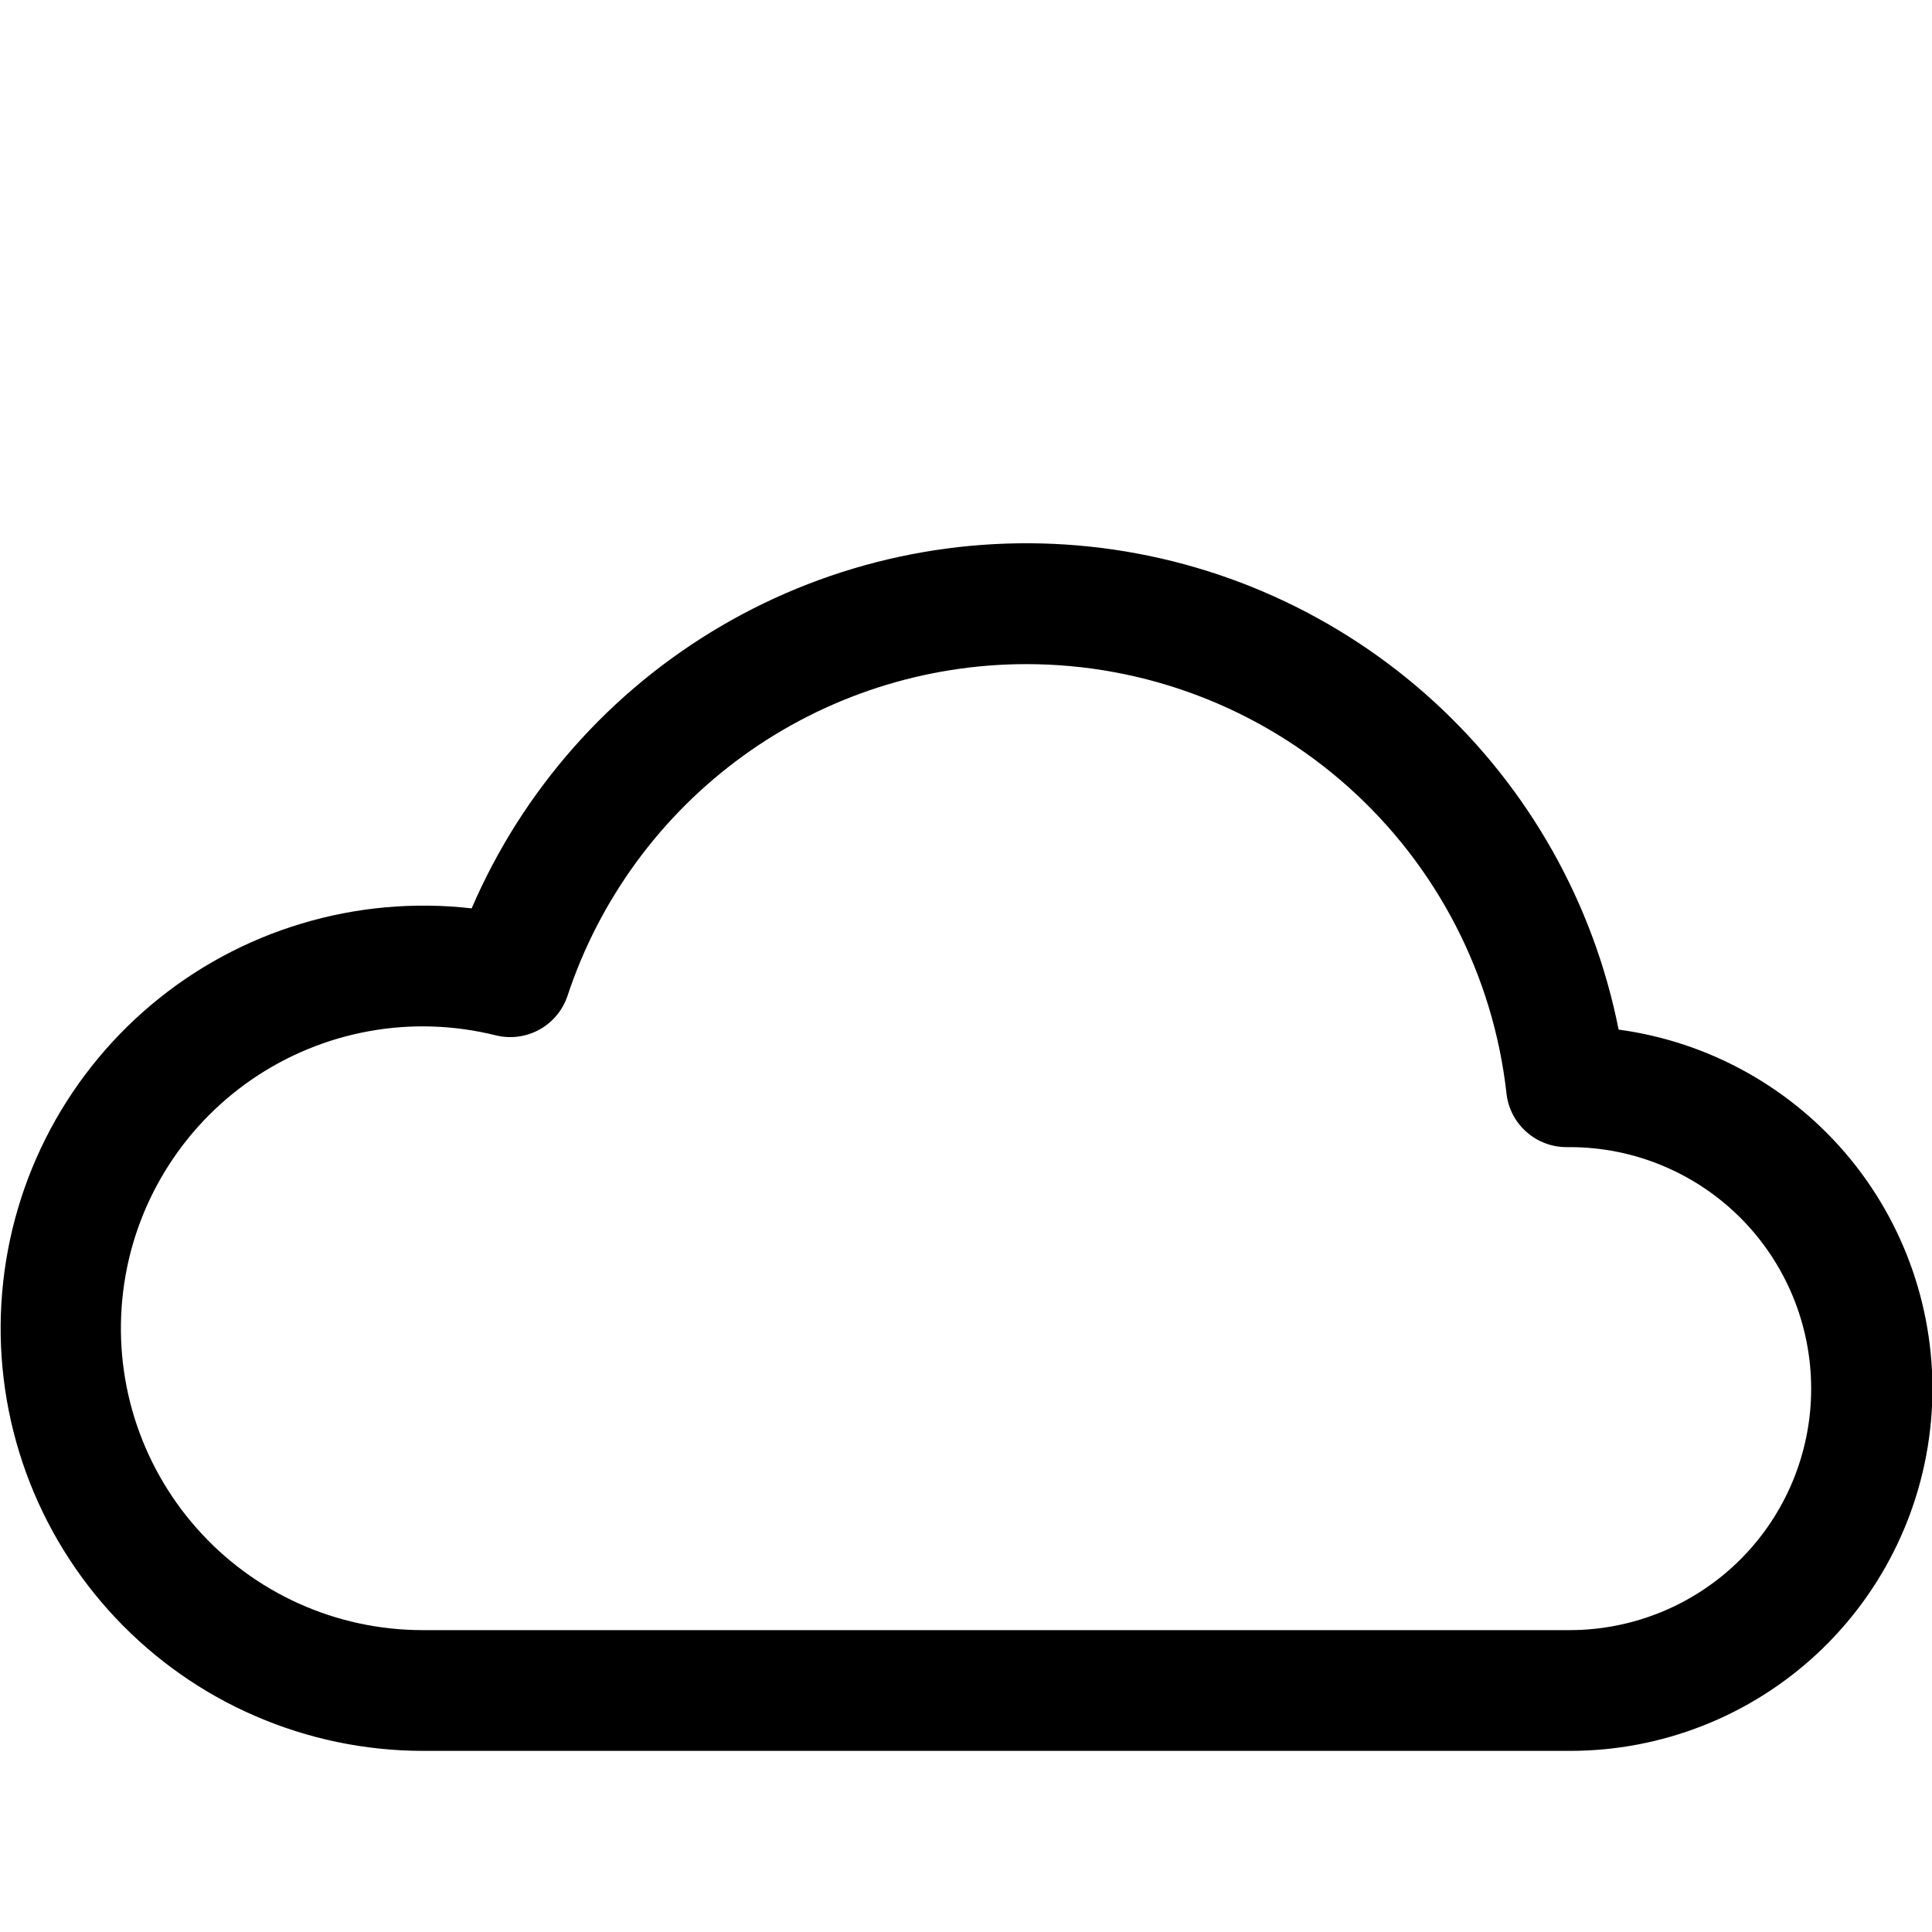
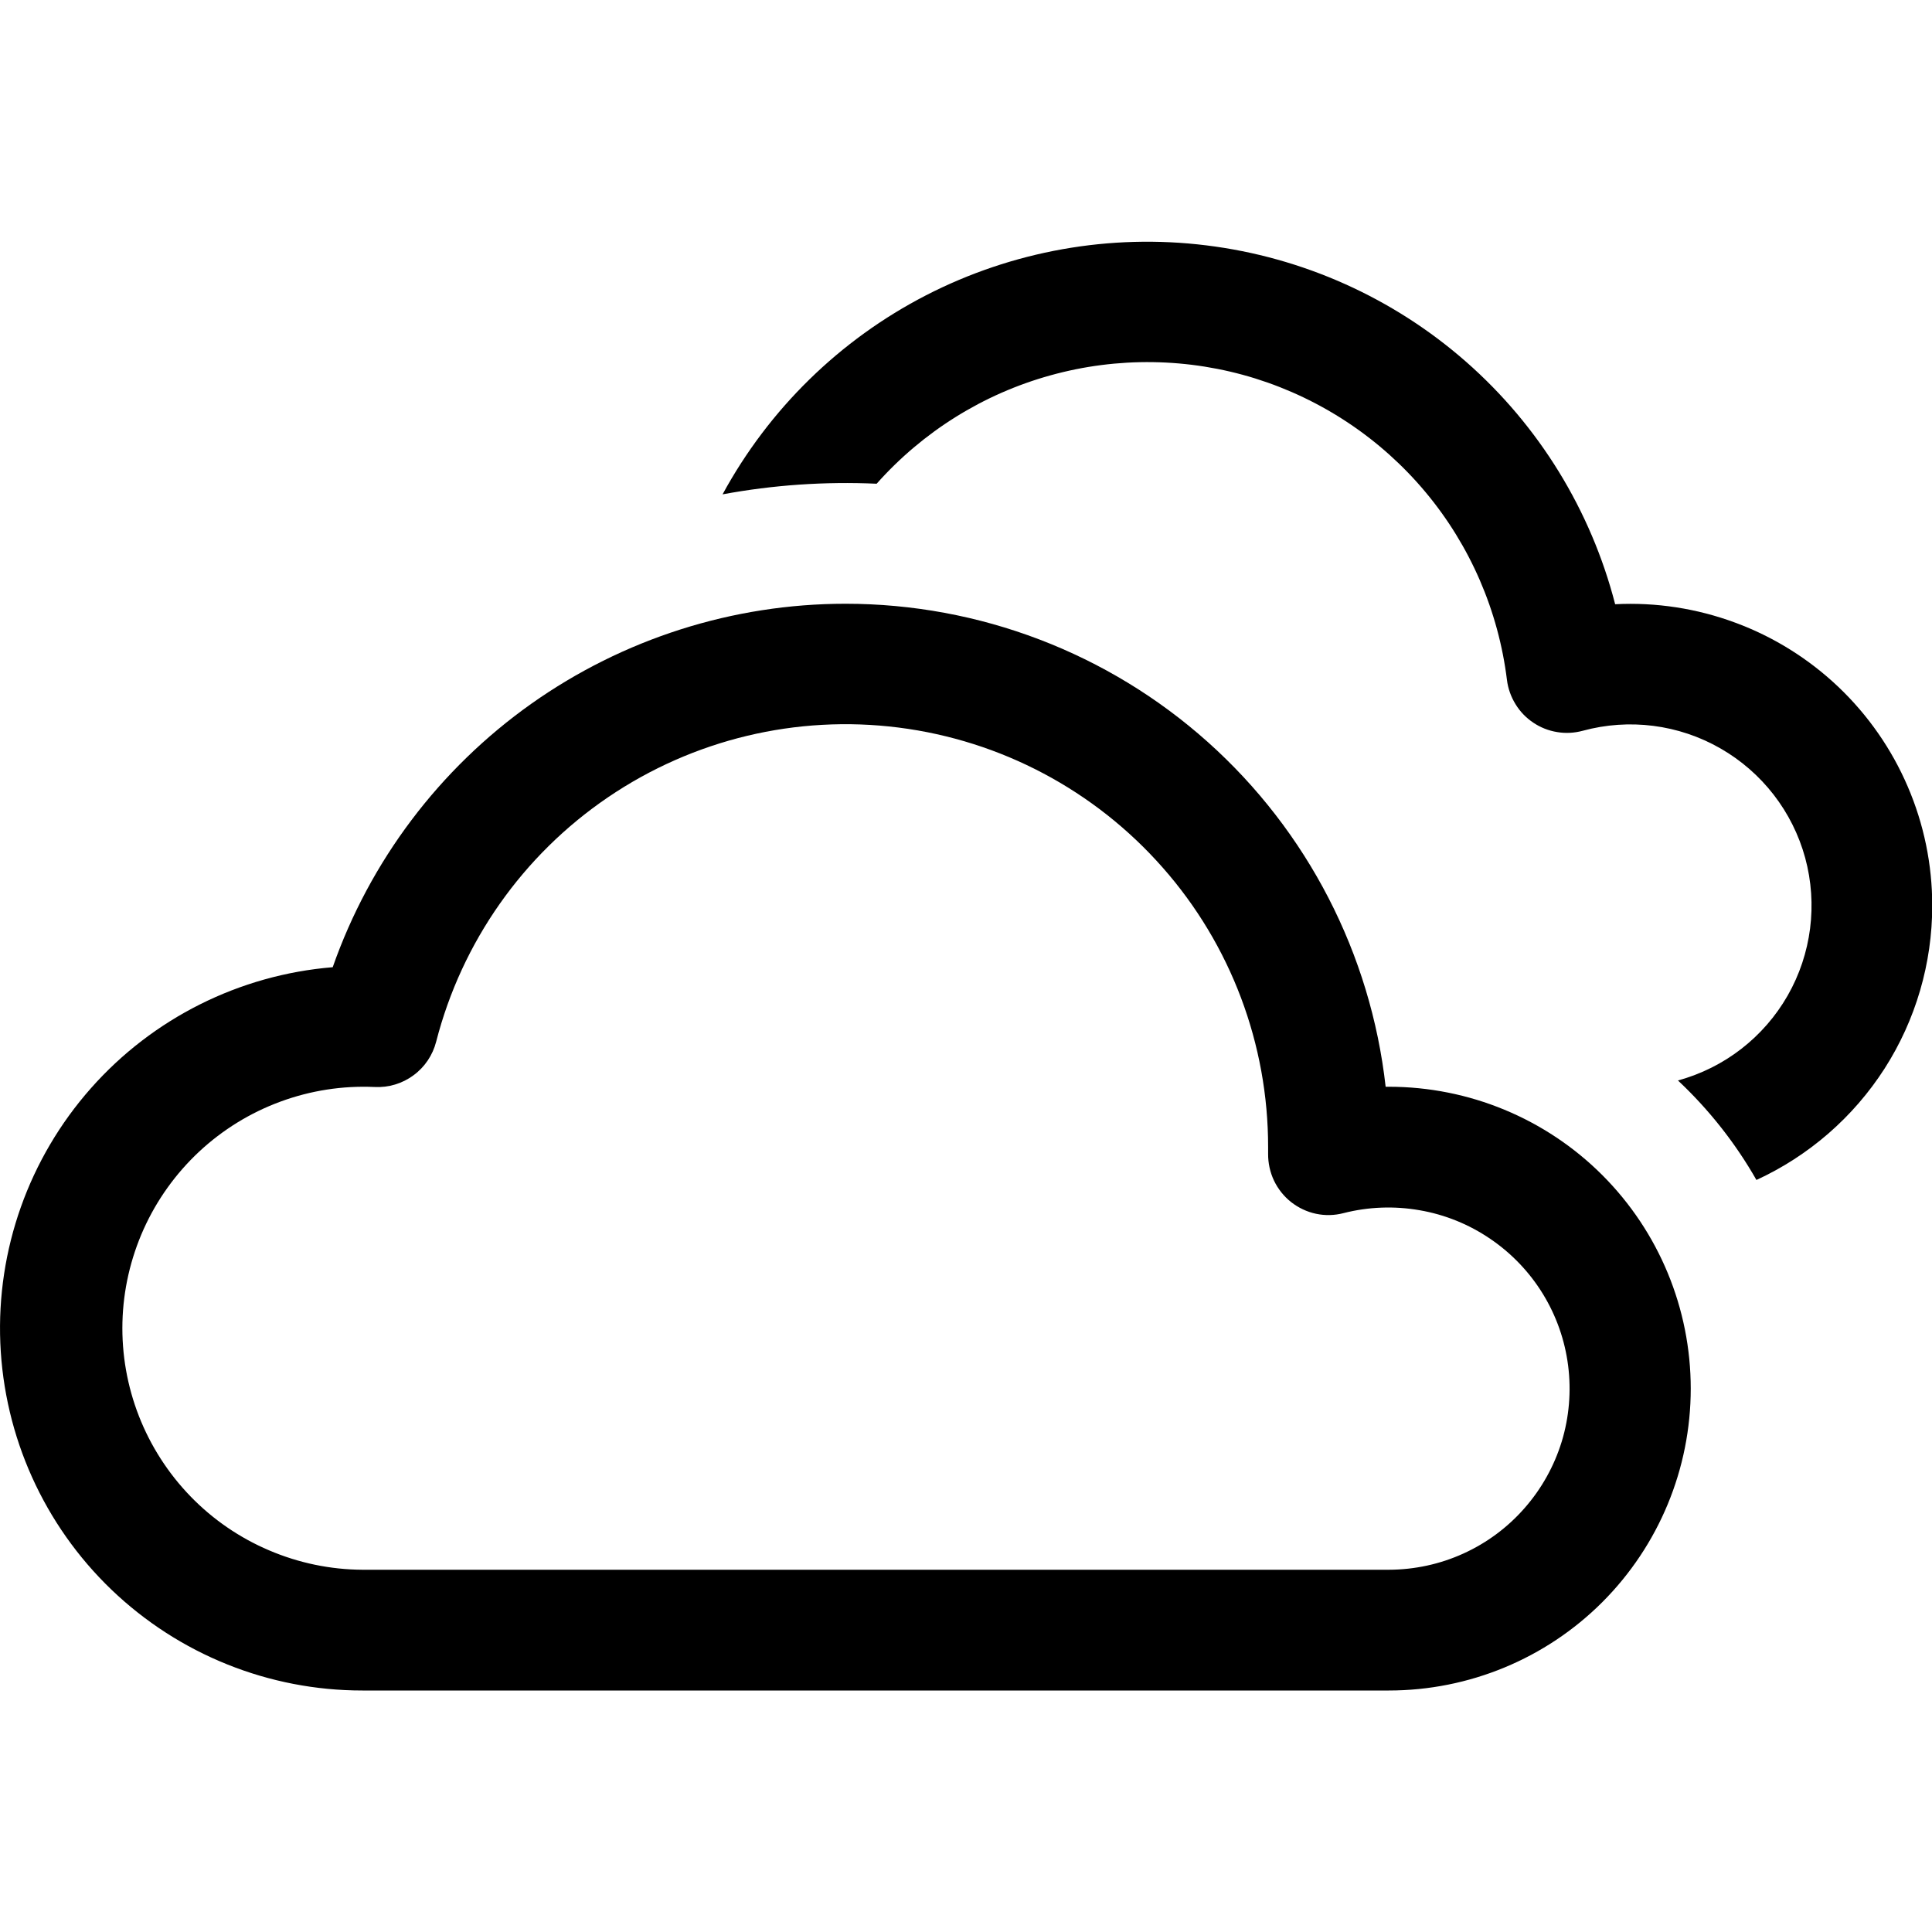
<svg xmlns="http://www.w3.org/2000/svg" width="24" height="24" viewBox="0 0 24 24" fill="none">
-   <path d="M20.107 12.79C19.796 11.22 18.99 9.791 17.808 8.711C16.626 7.632 15.13 6.958 13.538 6.79C11.946 6.622 10.342 6.967 8.96 7.776C7.578 8.585 6.492 9.814 5.859 11.284C5.149 11.203 4.43 11.267 3.746 11.473C3.062 11.678 2.427 12.021 1.88 12.481C1.333 12.941 0.886 13.507 0.565 14.146C0.245 14.784 0.058 15.482 0.017 16.195C-0.025 16.908 0.08 17.622 0.324 18.294C0.568 18.965 0.947 19.58 1.437 20.1C1.927 20.62 2.517 21.035 3.173 21.318C3.829 21.602 4.535 21.749 5.25 21.75H19.5C20.642 21.751 21.741 21.319 22.576 20.54C23.41 19.761 23.918 18.694 23.995 17.554C24.072 16.415 23.713 15.29 22.992 14.405C22.27 13.521 21.239 12.943 20.107 12.79ZM12.75 8.25C14.226 8.25 15.65 8.793 16.75 9.777C17.851 10.761 18.55 12.116 18.714 13.582C18.734 13.767 18.822 13.937 18.961 14.06C19.099 14.184 19.279 14.251 19.464 14.25H19.5C20.296 14.25 21.058 14.566 21.621 15.129C22.183 15.692 22.499 16.455 22.499 17.251C22.499 18.046 22.183 18.809 21.62 19.372C21.057 19.934 20.294 20.25 19.498 20.25H5.25C4.719 20.25 4.194 20.137 3.71 19.919C3.226 19.7 2.794 19.382 2.443 18.984C2.091 18.586 1.828 18.119 1.67 17.611C1.513 17.105 1.465 16.57 1.53 16.043C1.594 15.516 1.77 15.009 2.046 14.555C2.321 14.101 2.69 13.711 3.127 13.41C3.565 13.109 4.061 12.905 4.583 12.81C5.106 12.715 5.642 12.733 6.157 12.861C6.341 12.907 6.536 12.881 6.701 12.79C6.867 12.698 6.992 12.547 7.051 12.367C7.448 11.169 8.212 10.127 9.235 9.387C10.258 8.648 11.488 8.25 12.75 8.25Z" fill="black" />
+   <path d="M24.003 11.25C24.003 11.967 23.798 12.67 23.411 13.274C23.023 13.878 22.471 14.358 21.819 14.658C21.558 14.2 21.229 13.783 20.844 13.422C21.42 13.265 21.91 12.886 22.207 12.367C22.503 11.849 22.581 11.234 22.425 10.658C22.268 10.082 21.888 9.592 21.37 9.296C20.852 8.999 20.237 8.921 19.661 9.078C19.557 9.106 19.449 9.112 19.343 9.094C19.237 9.077 19.136 9.037 19.047 8.977C18.957 8.917 18.882 8.839 18.826 8.747C18.77 8.656 18.733 8.553 18.72 8.447C18.614 7.587 18.263 6.777 17.708 6.113C17.153 5.449 16.418 4.959 15.592 4.701C14.765 4.444 13.882 4.431 13.048 4.663C12.214 4.894 11.465 5.362 10.89 6.009C10.249 5.98 9.607 6.024 8.976 6.141C9.552 5.082 10.432 4.22 11.504 3.668C12.576 3.117 13.789 2.9 14.985 3.048C16.181 3.195 17.306 3.699 18.212 4.494C19.118 5.289 19.763 6.339 20.064 7.506C20.572 7.48 21.079 7.558 21.556 7.735C22.033 7.911 22.468 8.183 22.837 8.533C23.205 8.883 23.499 9.305 23.699 9.772C23.9 10.239 24.003 10.742 24.003 11.25Z" fill="black" />
+   <path d="M10.503 7.5C12.164 7.5 13.766 8.111 15.004 9.218C16.242 10.325 17.028 11.85 17.213 13.5H17.253C18.248 13.5 19.202 13.895 19.905 14.598C20.608 15.302 21.003 16.255 21.003 17.25C21.003 18.245 20.608 19.198 19.905 19.902C19.202 20.605 18.248 21 17.253 21H4.503C3.341 21.001 2.224 20.552 1.385 19.748C0.547 18.944 0.052 17.846 0.004 16.685C-0.044 15.524 0.359 14.39 1.129 13.519C1.898 12.649 2.975 12.11 4.133 12.015C4.596 10.695 5.458 9.552 6.599 8.743C7.741 7.935 9.105 7.5 10.503 7.5ZM15.753 14.25C15.754 12.971 15.289 11.736 14.443 10.777C13.598 9.817 12.432 9.199 11.163 9.038C9.895 8.877 8.611 9.185 7.553 9.904C6.496 10.622 5.736 11.702 5.418 12.941C5.375 13.108 5.276 13.256 5.136 13.358C4.997 13.461 4.826 13.512 4.653 13.503C4.255 13.485 3.857 13.547 3.483 13.685C3.108 13.823 2.766 14.034 2.474 14.306C2.182 14.579 1.948 14.906 1.784 15.27C1.621 15.634 1.531 16.026 1.521 16.425C1.511 16.824 1.581 17.221 1.726 17.592C1.871 17.963 2.089 18.302 2.367 18.589C2.644 18.875 2.976 19.103 3.343 19.259C3.71 19.416 4.105 19.498 4.503 19.5H17.253C17.572 19.499 17.888 19.431 18.178 19.299C18.469 19.167 18.728 18.975 18.938 18.735C19.149 18.495 19.306 18.214 19.4 17.909C19.493 17.604 19.52 17.282 19.48 16.966C19.44 16.649 19.333 16.345 19.166 16.073C18.999 15.801 18.776 15.568 18.512 15.389C18.248 15.209 17.949 15.088 17.635 15.034C17.321 14.979 16.998 14.991 16.689 15.07C16.578 15.099 16.461 15.102 16.348 15.078C16.235 15.054 16.13 15.004 16.039 14.933C15.948 14.861 15.876 14.77 15.826 14.666C15.777 14.562 15.752 14.448 15.753 14.332V14.25Z" fill="black" />
</svg>
